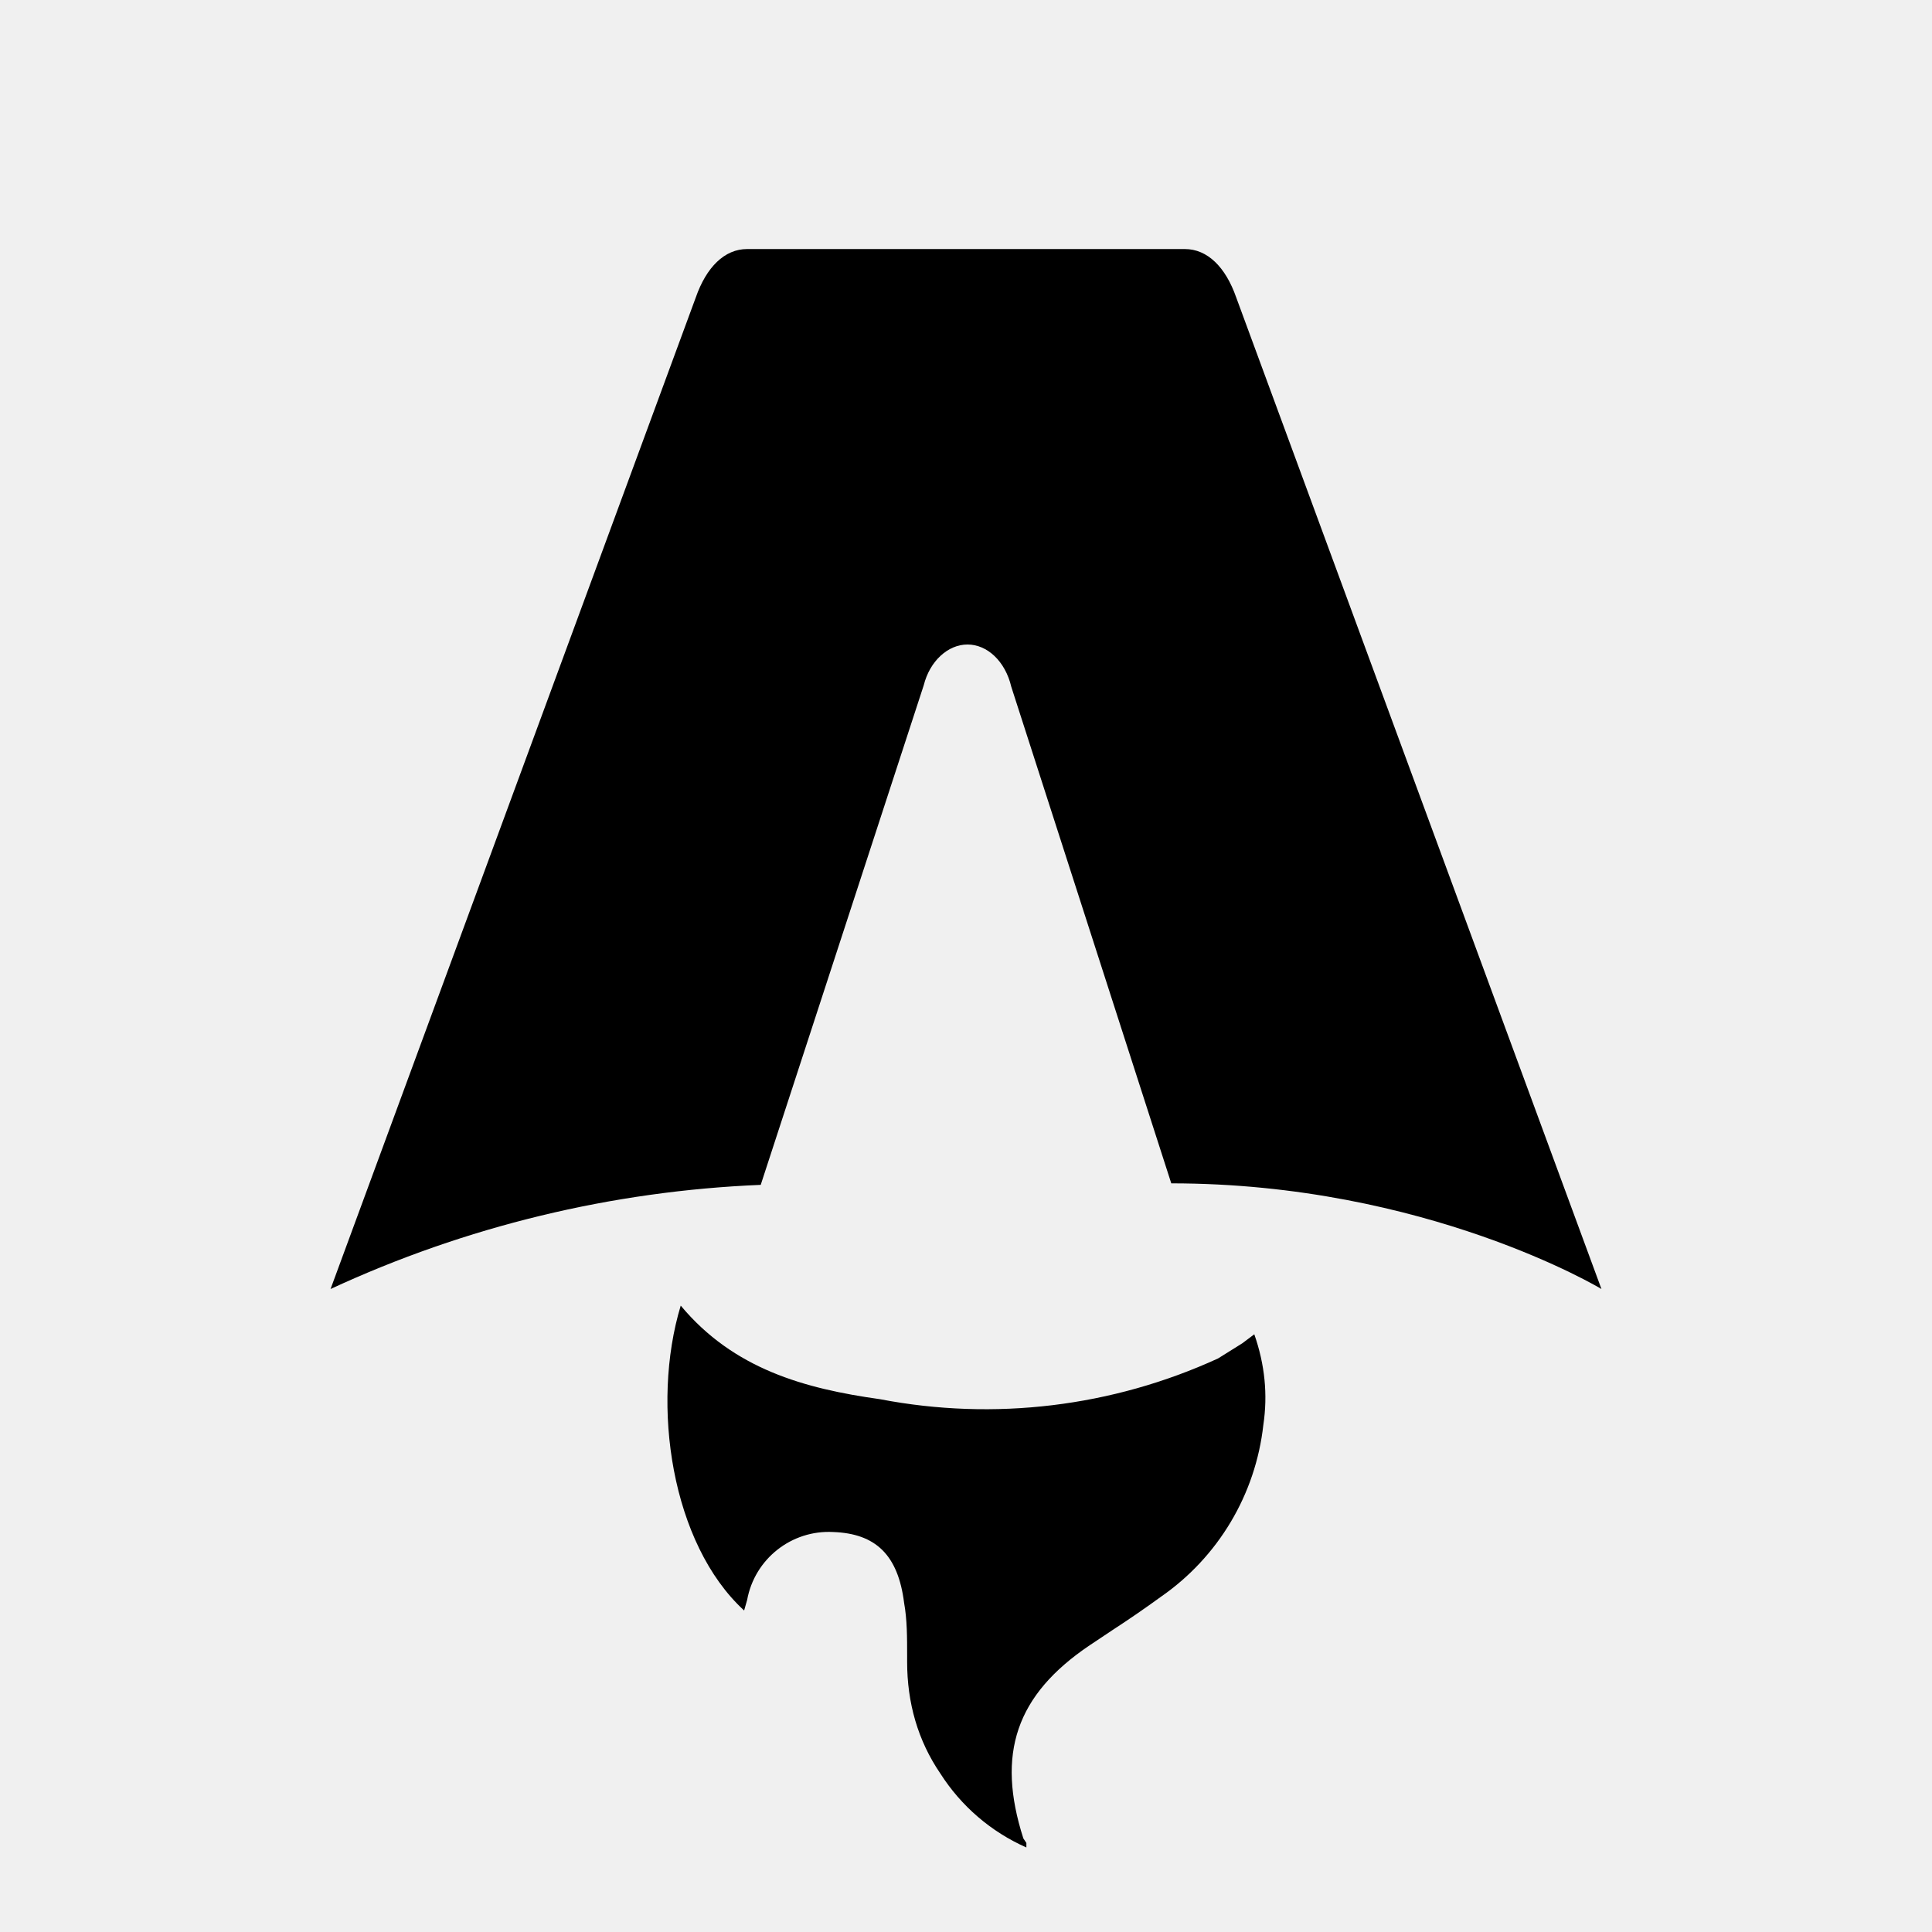
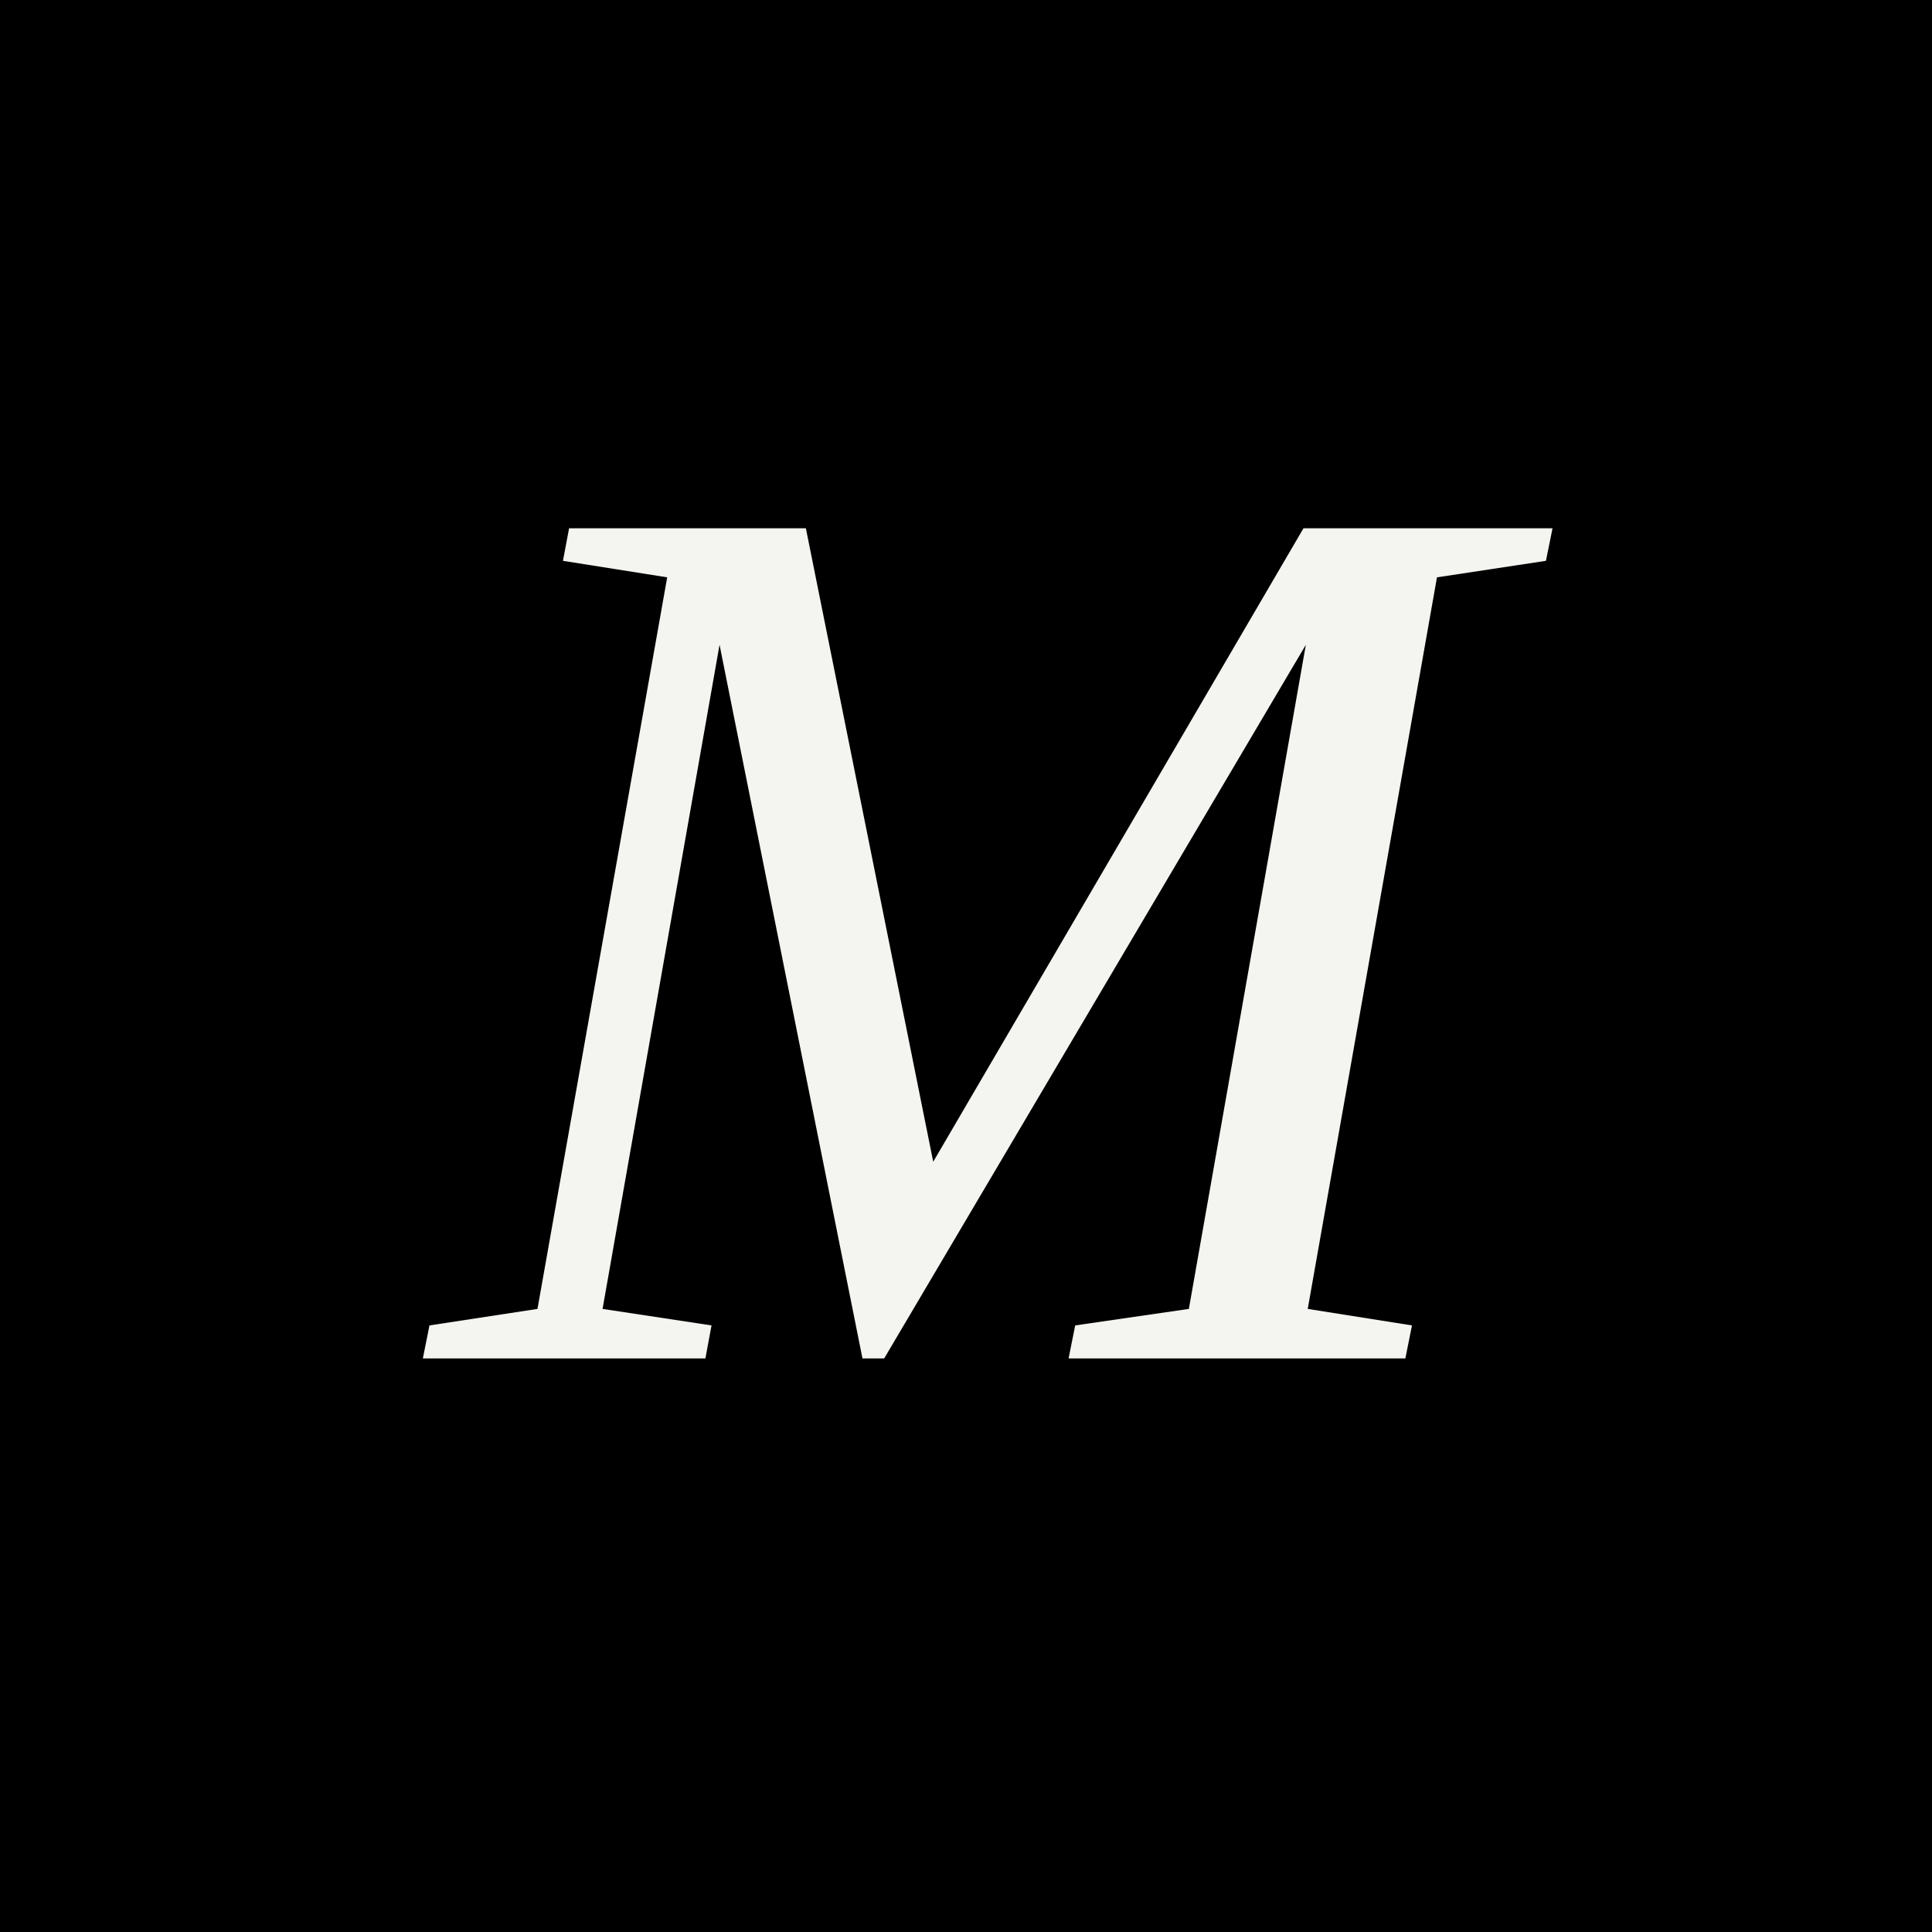
- <svg xmlns="http://www.w3.org/2000/svg" fill="none" viewBox="0 0 128 128">
-   <path d="M50.4 78.5a75.1 75.1 0 0 0-28.5 6.9l24.2-65.7c.7-2 1.9-3.2 3.4-3.2h29c1.5 0 2.7 1.2 3.4 3.2l24.2 65.7s-11.6-7-28.5-7L67 45.5c-.4-1.7-1.6-2.8-2.9-2.8-1.3 0-2.5 1.1-2.9 2.7L50.4 78.5Zm-1.1 28.2Zm-4.2-20.2c-2 6.6-.6 15.8 4.2 20.2a17.5 17.5 0 0 1 .2-.7 5.5 5.5 0 0 1 5.7-4.5c2.8.1 4.3 1.5 4.7 4.7.2 1.1.2 2.3.2 3.5v.4c0 2.7.7 5.2 2.2 7.4a13 13 0 0 0 5.7 4.9v-.3l-.2-.3c-1.8-5.6-.5-9.5 4.4-12.8l1.5-1a73 73 0 0 0 3.2-2.2 16 16 0 0 0 6.8-11.4c.3-2 .1-4-.6-6l-.8.6-1.6 1a37 37 0 0 1-22.4 2.7c-5-.7-9.7-2-13.2-6.2Z" />
-   <style>
-         path { fill: #000; }
-         @media (prefers-color-scheme: dark) {
-             path { fill: #FFF; }
-         }
-     </style>
+ <svg xmlns="http://www.w3.org/2000/svg" width="64" height="64" viewBox="0 0 64 64" role="img" aria-label="Melissa Lee">
+   <rect width="64" height="64" fill="#000" />
+   <text x="32" y="45" text-anchor="middle" font-family="Fraunces, Georgia, 'Times New Roman', serif" font-size="42" font-style="italic" fill="#f4f4f0">M</text>
</svg>
